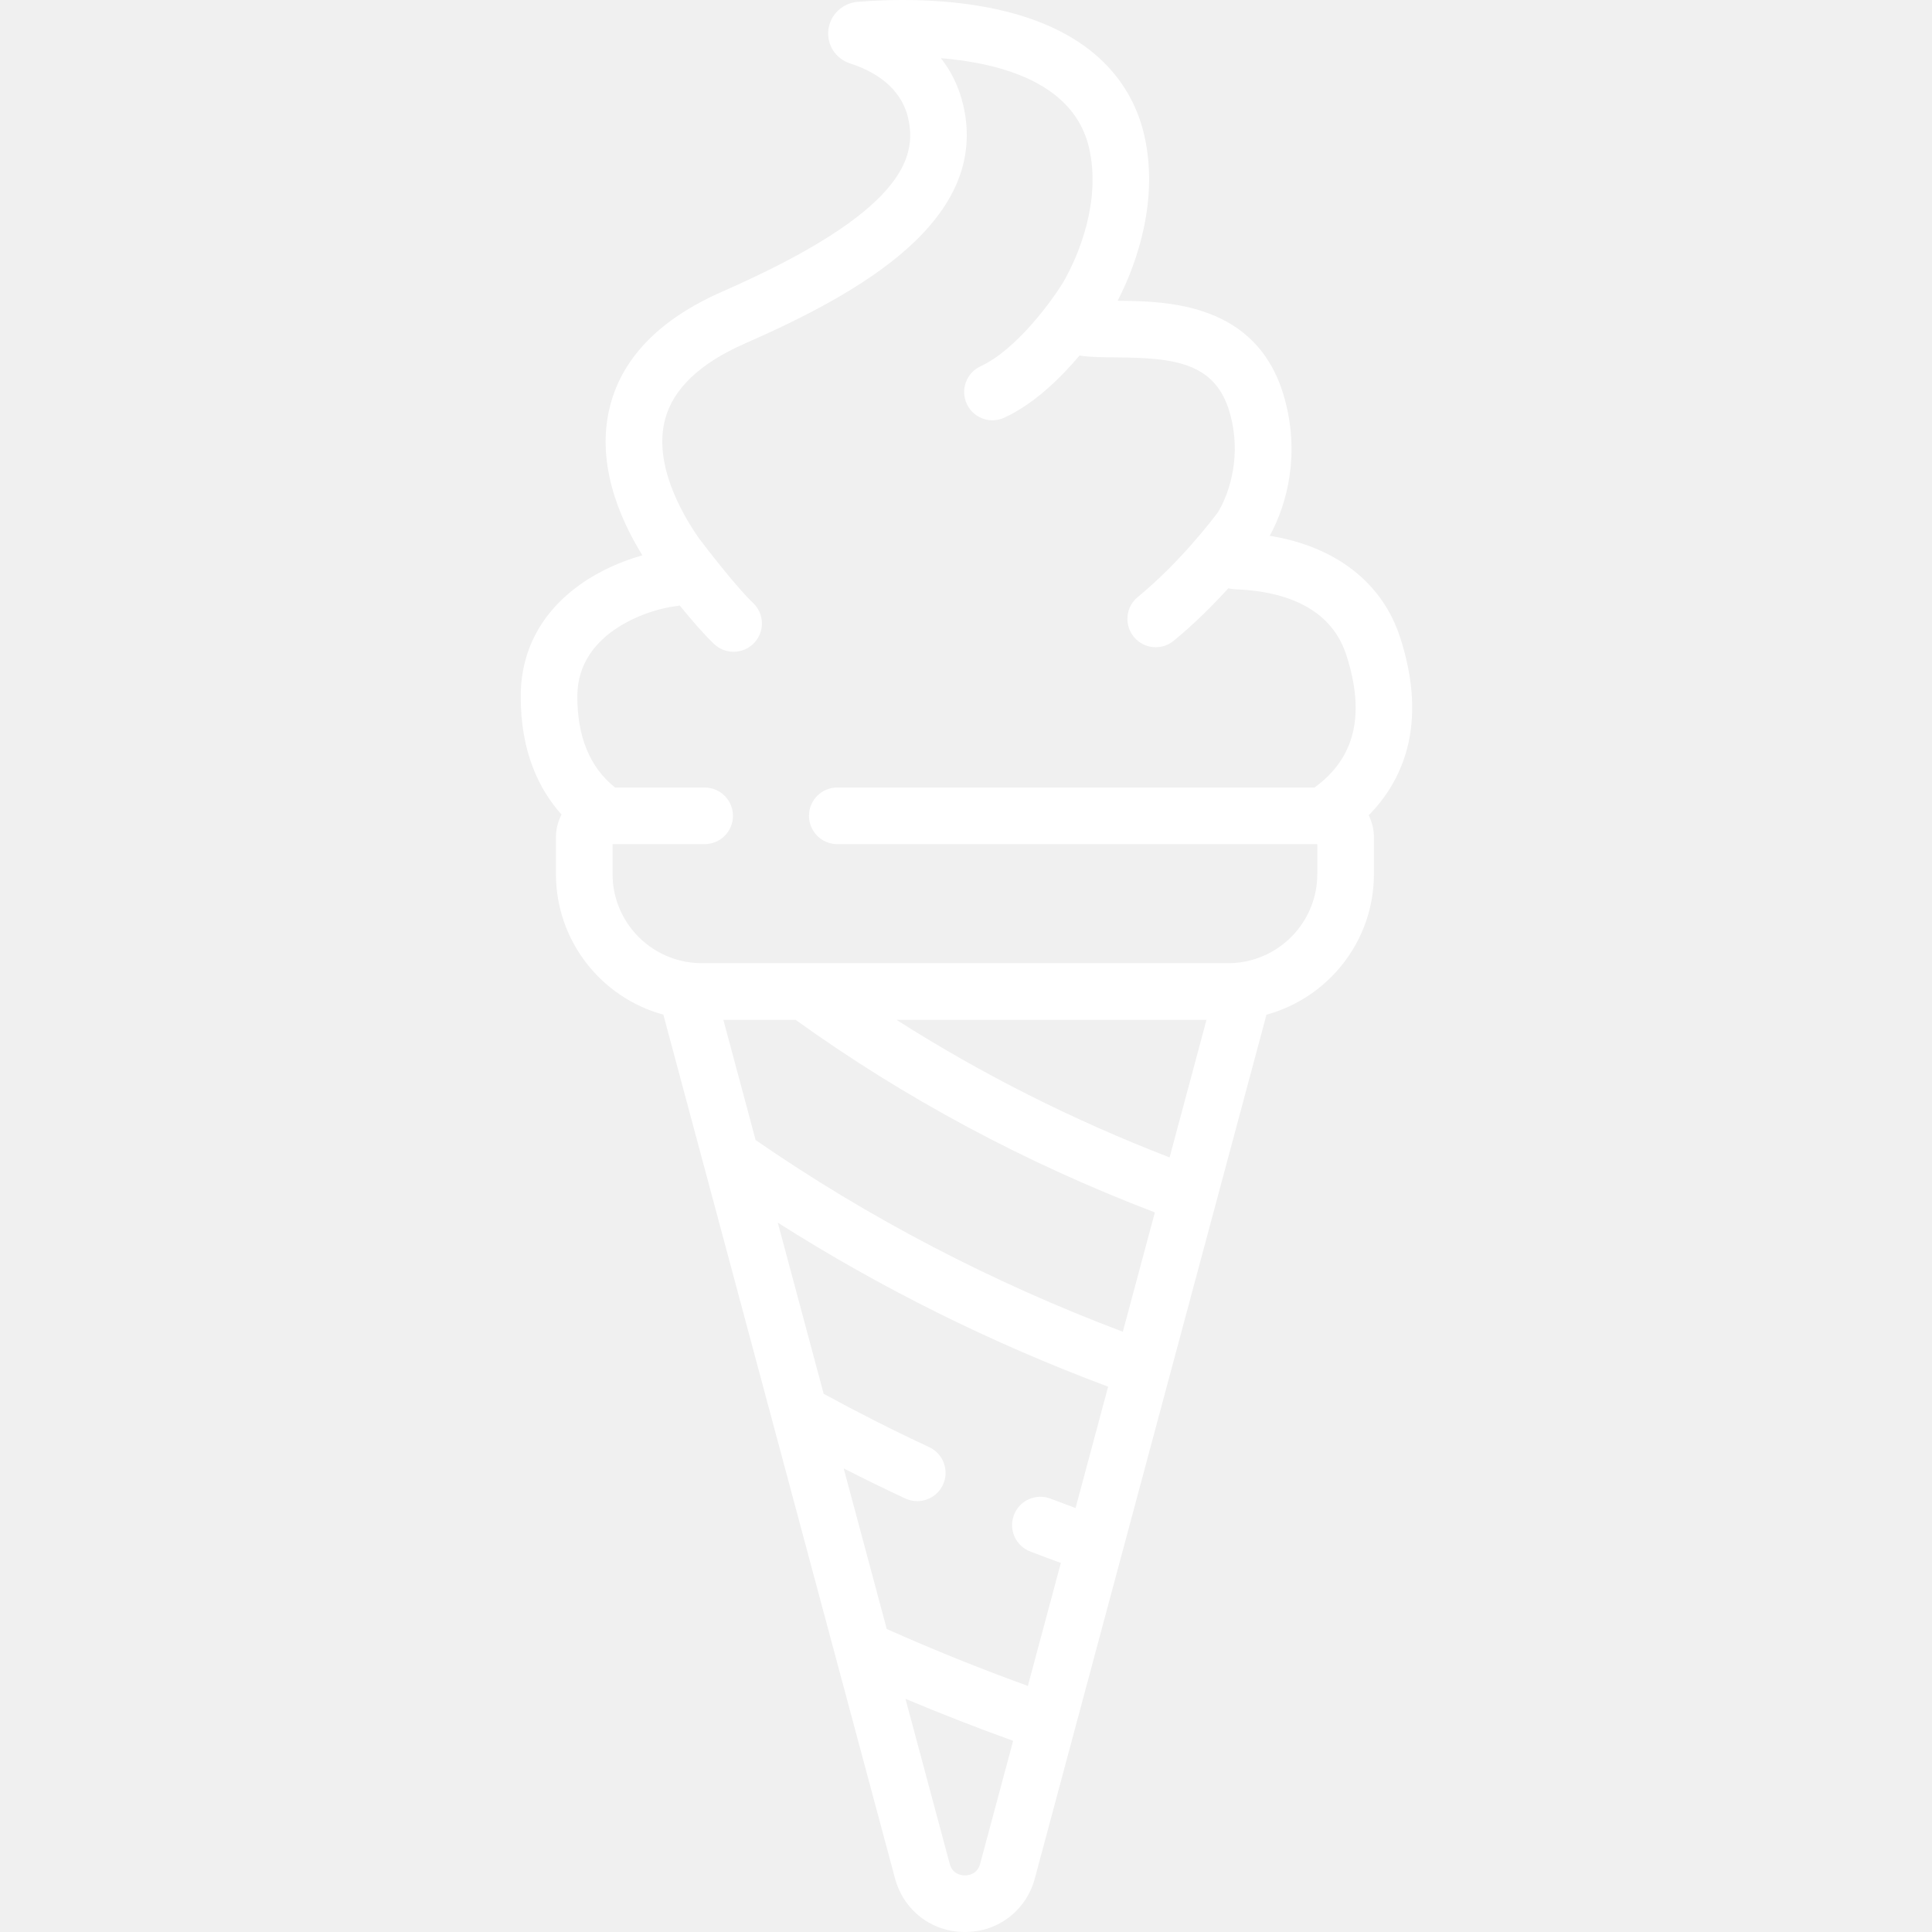
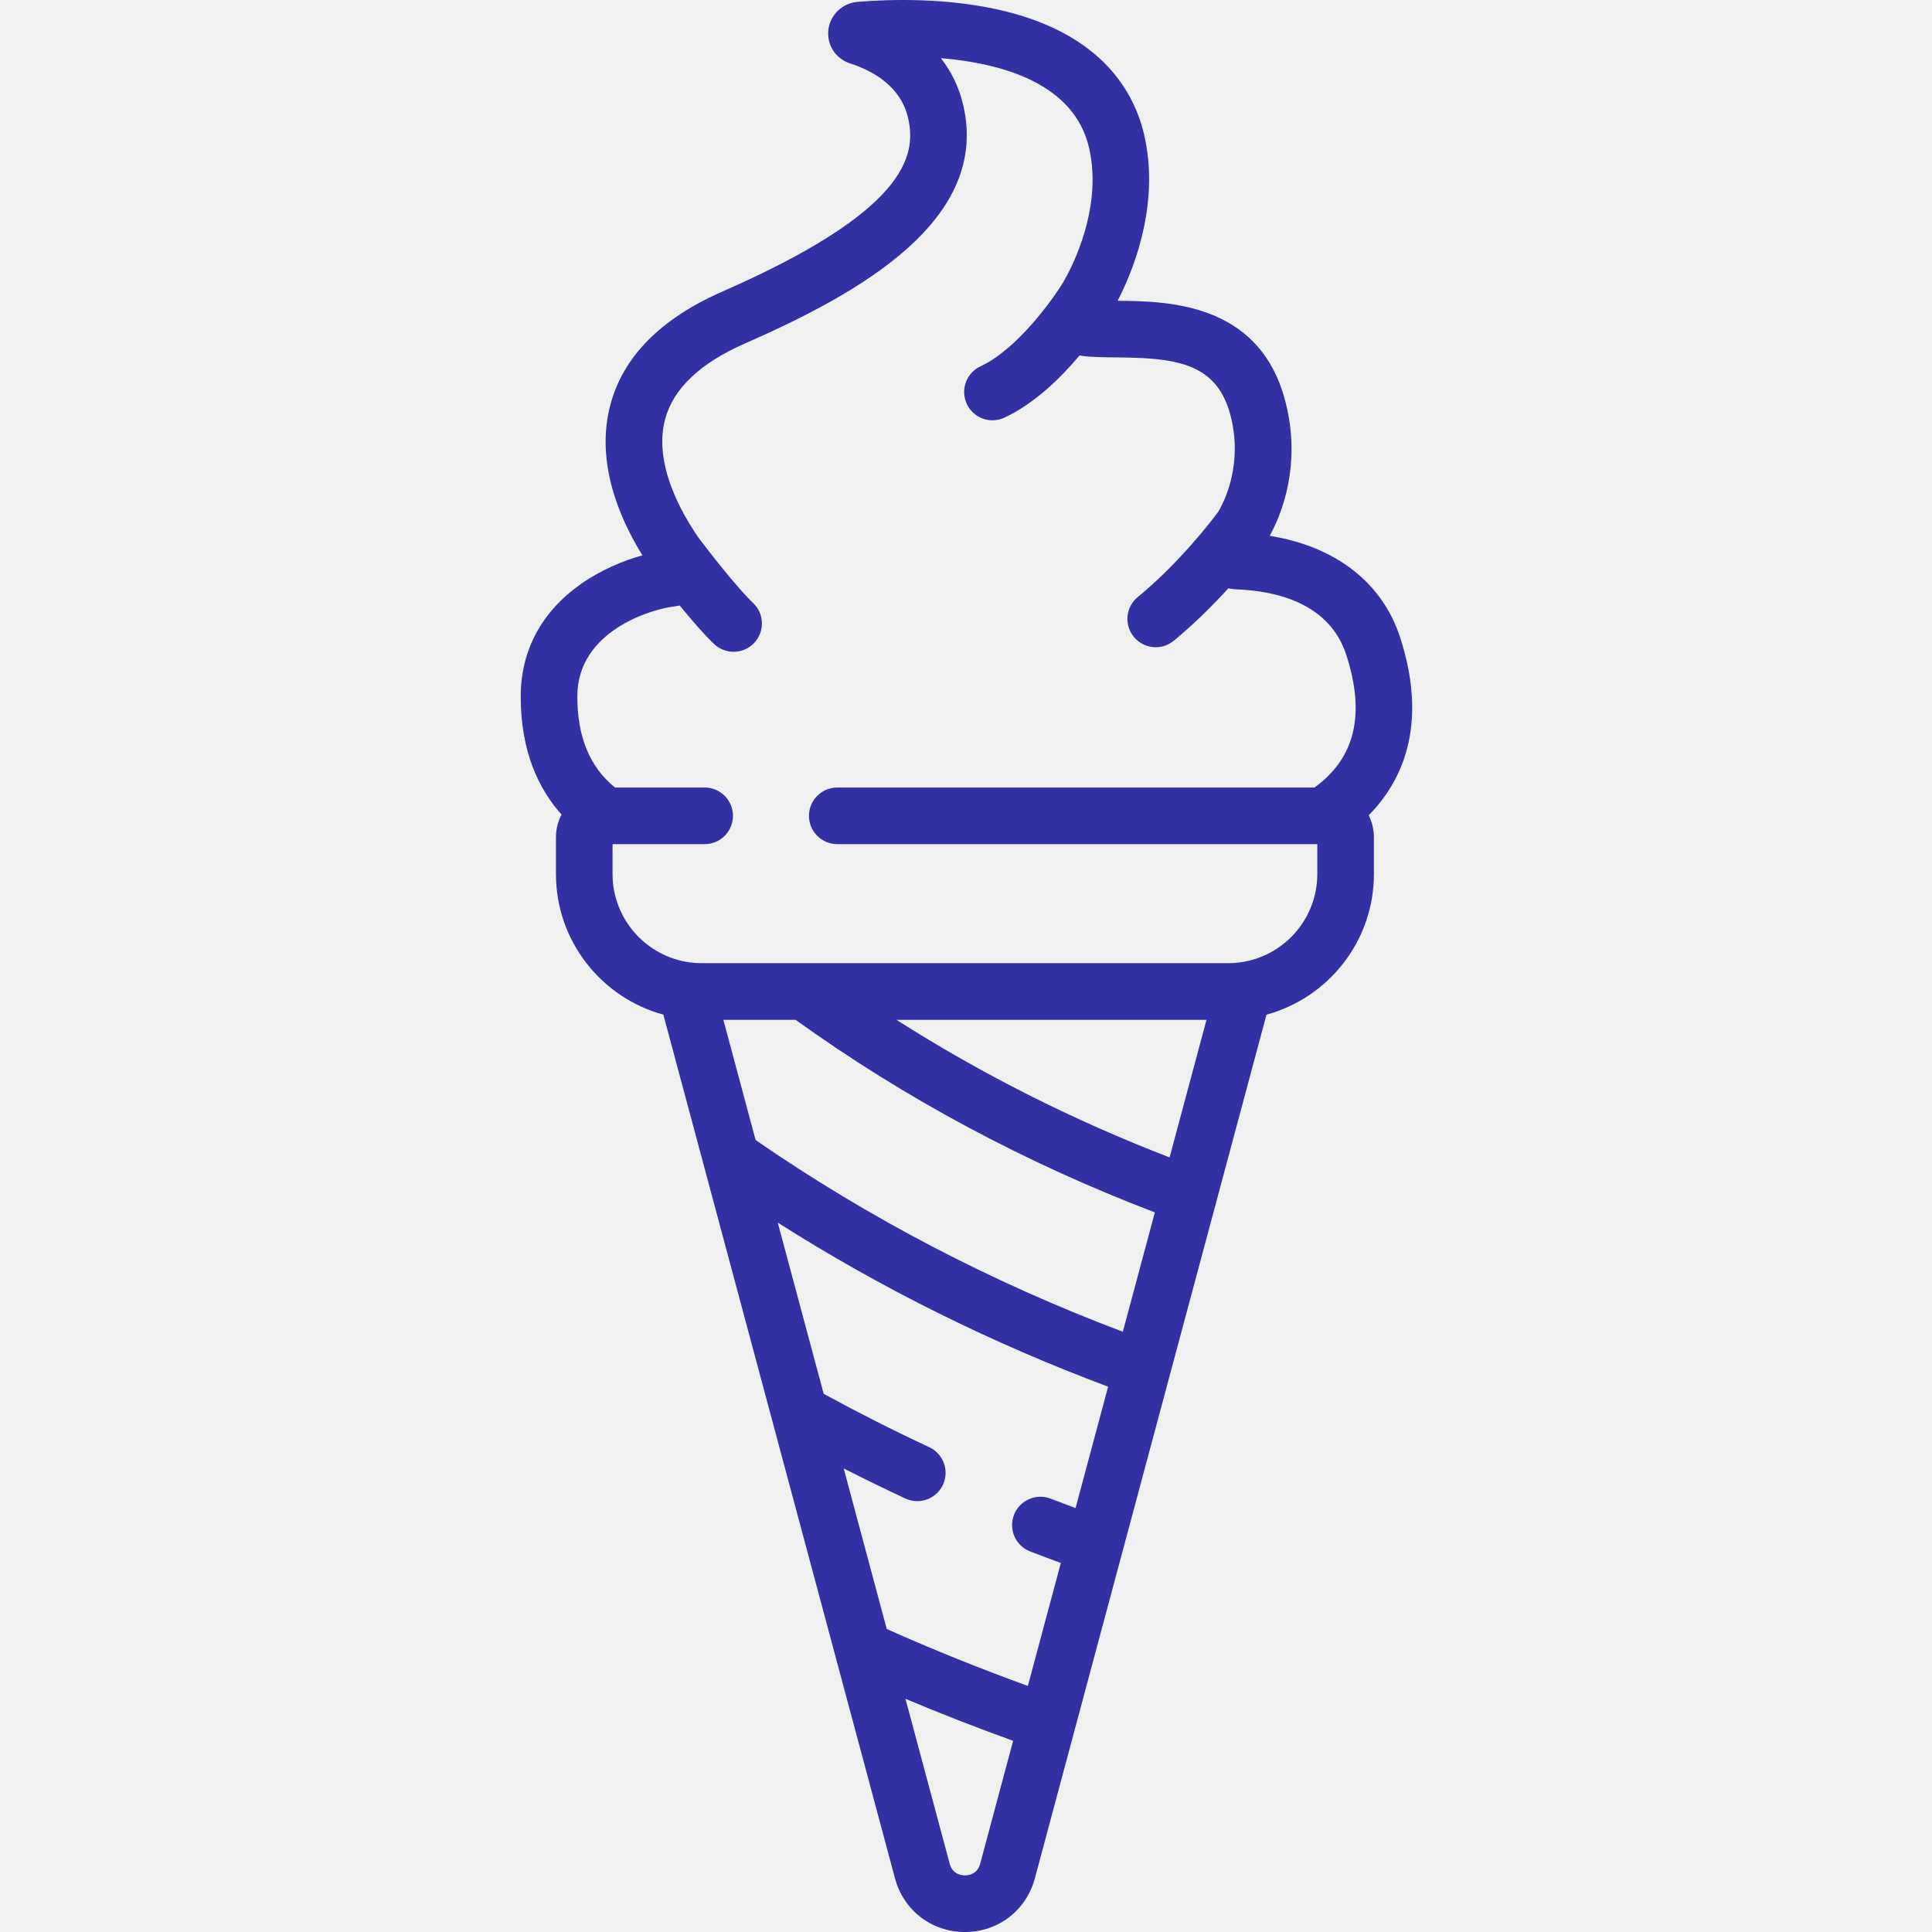
<svg xmlns="http://www.w3.org/2000/svg" viewBox="-137 0 511 511.999" width="512px" height="512px" class="">
  <g>
-     <path d="m233.582 169.016c-4.711-14.625-17.113-24.195-34.59-27.02 4.789-8.73 8.066-22.047 3.801-36.855-7.199-24.996-31.113-25.32-44.113-25.43 5.488-10.566 10.879-27.254 7.062-43.867-2.625-11.426-11.098-26.391-36.551-32.785-15.195-3.816-31.238-3.246-39.449-2.566-4.016.336-7.258 3.449-7.715 7.402-.461 4 1.922 7.672 5.801 8.93 5.898 1.906 13.352 5.965 15.328 14.445 2.402 10.312-1.02 24.859-49.234 46.004-16.32 7.156-26.309 17.266-29.68 30.043-3.973 15.043 2.305 29.848 8.5 39.855-5.148 1.434-11.012 3.879-16.273 7.578-10.379 7.301-15.902 17.52-15.969 29.555-.082 14.98 4.902 24.973 10.812 31.555-.941 1.816-1.48 3.871-1.48 6.051v9.723c0 17.781 12.082 32.789 28.465 37.262l10.688 39.848c0 .004.004.004.004.008l34.941 130.297c.004.004.004.008.004.016l15.75 58.723c2.281 8.5 9.73 14.215 18.531 14.215 8.805 0 16.254-5.715 18.531-14.219l61.387-228.887c16.387-4.473 28.469-19.48 28.469-37.262v-9.723c0-2.105-.508-4.09-1.387-5.855 8.559-8.672 15.969-23.461 8.367-47.039zm-111.324 324.883c-.75 2.797-3.074 3.098-4.039 3.098s-3.293-.301-4.043-3.098l-11.719-43.695c9.387 3.945 18.922 7.672 28.535 11.129zm25.273-94.246c-2.223-.824-4.441-1.656-6.625-2.496-3.867-1.484-8.207.441-9.695 4.309-1.488 3.867.438 8.207 4.309 9.695 2.672 1.027 5.387 2.043 8.113 3.039l-8.738 32.586c-12.668-4.59-25.203-9.645-37.395-15.078l-11.414-42.562c5.402 2.754 10.863 5.418 16.332 7.969 1.027.477 2.105.703 3.164.703 2.828 0 5.535-1.605 6.805-4.336 1.75-3.758.125-8.223-3.633-9.969-9.441-4.398-18.828-9.156-27.969-14.133l-12.168-45.371c27.289 17.344 56.633 31.926 87.547 43.473zm12.531-46.727c-34.762-13.109-67.449-30.18-97.316-50.801l-8.547-31.863h19.141c28.863 20.77 60.848 37.918 95.207 51.039zm12.391-46.199c-25.629-9.891-49.867-22.109-72.379-36.465h82.16zm38.402-98.027h-126.465c-4.145 0-7.504 3.355-7.504 7.5s3.359 7.504 7.504 7.504h127.207v7.93c0 11.957-8.934 21.863-20.477 23.406-.004.004-.008 0-.012.004-.527.066-1.051.121-1.562.156-.016 0-.035.004-.051.004-.52.035-1.027.051-1.52.051h-139.516c-.496 0-1.004-.016-1.523-.051-.016 0-.031-.004-.051-.004-.512-.035-1.031-.086-1.559-.156-.008-.004-.012 0-.016-.004-11.543-1.543-20.477-11.449-20.477-23.406v-7.93h24.406c4.145 0 7.504-3.359 7.504-7.504s-3.359-7.5-7.504-7.5h-23.738c-6.695-5.348-10.059-13.516-10-24.312.094-17.105 19.445-23.031 26.211-23.758.316-.031.617-.098.926-.16 3.023 3.711 6.457 7.707 9.137 10.227 1.449 1.359 3.293 2.031 5.137 2.031 2 0 3.992-.793 5.469-2.363 2.836-3.023 2.691-7.77-.332-10.605-4.078-3.832-11.703-13.625-14.398-17.215-4.609-6.641-12-19.668-8.902-31.398 2.145-8.133 9.277-14.906 21.199-20.133 30.641-13.438 64.902-32.758 57.82-63.152-1.172-5.012-3.305-9.109-5.926-12.453 16.273 1.363 35.352 6.711 39.277 23.797 3.18 13.844-2.523 28.008-6.75 35.422-2.898 4.801-12.355 17.961-22.016 22.445-3.758 1.746-5.391 6.207-3.645 9.965 1.27 2.734 3.98 4.344 6.809 4.344 1.059 0 2.133-.223 3.156-.699 7.879-3.656 14.844-10.449 19.93-16.484.207.039.41.094.621.117 2.723.348 5.836.371 9.133.398 15.152.129 26.176 1.246 30.02 14.582 3.219 11.184.094 21.047-3.035 26.34-1.559 2.102-10.172 13.43-21.324 22.582-3.203 2.629-3.668 7.355-1.039 10.559 1.48 1.809 3.633 2.746 5.801 2.746 1.676 0 3.359-.559 4.754-1.703 5.582-4.582 10.535-9.562 14.484-13.914.648.148 1.312.242 1.992.27 10.93.406 24.883 3.762 29.293 17.445 5.078 15.766 2.316 27.266-8.449 35.082zm0 0" data-original="#000000" class="active-path" data-old_color="#000000" fill="#FFFFFF" />
+     <path d="m233.582 169.016c-4.711-14.625-17.113-24.195-34.59-27.02 4.789-8.73 8.066-22.047 3.801-36.855-7.199-24.996-31.113-25.32-44.113-25.43 5.488-10.566 10.879-27.254 7.062-43.867-2.625-11.426-11.098-26.391-36.551-32.785-15.195-3.816-31.238-3.246-39.449-2.566-4.016.336-7.258 3.449-7.715 7.402-.461 4 1.922 7.672 5.801 8.93 5.898 1.906 13.352 5.965 15.328 14.445 2.402 10.312-1.02 24.859-49.234 46.004-16.32 7.156-26.309 17.266-29.68 30.043-3.973 15.043 2.305 29.848 8.5 39.855-5.148 1.434-11.012 3.879-16.273 7.578-10.379 7.301-15.902 17.52-15.969 29.555-.082 14.98 4.902 24.973 10.812 31.555-.941 1.816-1.48 3.871-1.48 6.051v9.723c0 17.781 12.082 32.789 28.465 37.262l10.688 39.848c0 .004.004.004.004.008l34.941 130.297c.004.004.004.008.004.016l15.75 58.723c2.281 8.5 9.73 14.215 18.531 14.215 8.805 0 16.254-5.715 18.531-14.219l61.387-228.887c16.387-4.473 28.469-19.48 28.469-37.262v-9.723c0-2.105-.508-4.09-1.387-5.855 8.559-8.672 15.969-23.461 8.367-47.039zm-111.324 324.883c-.75 2.797-3.074 3.098-4.039 3.098s-3.293-.301-4.043-3.098l-11.719-43.695c9.387 3.945 18.922 7.672 28.535 11.129zm25.273-94.246c-2.223-.824-4.441-1.656-6.625-2.496-3.867-1.484-8.207.441-9.695 4.309-1.488 3.867.438 8.207 4.309 9.695 2.672 1.027 5.387 2.043 8.113 3.039l-8.738 32.586c-12.668-4.59-25.203-9.645-37.395-15.078l-11.414-42.562c5.402 2.754 10.863 5.418 16.332 7.969 1.027.477 2.105.703 3.164.703 2.828 0 5.535-1.605 6.805-4.336 1.75-3.758.125-8.223-3.633-9.969-9.441-4.398-18.828-9.156-27.969-14.133l-12.168-45.371c27.289 17.344 56.633 31.926 87.547 43.473zm12.531-46.727c-34.762-13.109-67.449-30.18-97.316-50.801l-8.547-31.863h19.141c28.863 20.77 60.848 37.918 95.207 51.039zm12.391-46.199c-25.629-9.891-49.867-22.109-72.379-36.465h82.16zm38.402-98.027h-126.465c-4.145 0-7.504 3.355-7.504 7.5s3.359 7.504 7.504 7.504h127.207v7.93c0 11.957-8.934 21.863-20.477 23.406-.004.004-.008 0-.012.004-.527.066-1.051.121-1.562.156-.016 0-.035.004-.051.004-.52.035-1.027.051-1.52.051h-139.516c-.496 0-1.004-.016-1.523-.051-.016 0-.031-.004-.051-.004-.512-.035-1.031-.086-1.559-.156-.008-.004-.012 0-.016-.004-11.543-1.543-20.477-11.449-20.477-23.406v-7.93h24.406c4.145 0 7.504-3.359 7.504-7.504s-3.359-7.5-7.504-7.5h-23.738c-6.695-5.348-10.059-13.516-10-24.312.094-17.105 19.445-23.031 26.211-23.758.316-.031.617-.098.926-.16 3.023 3.711 6.457 7.707 9.137 10.227 1.449 1.359 3.293 2.031 5.137 2.031 2 0 3.992-.793 5.469-2.363 2.836-3.023 2.691-7.77-.332-10.605-4.078-3.832-11.703-13.625-14.398-17.215-4.609-6.641-12-19.668-8.902-31.398 2.145-8.133 9.277-14.906 21.199-20.133 30.641-13.438 64.902-32.758 57.82-63.152-1.172-5.012-3.305-9.109-5.926-12.453 16.273 1.363 35.352 6.711 39.277 23.797 3.18 13.844-2.523 28.008-6.75 35.422-2.898 4.801-12.355 17.961-22.016 22.445-3.758 1.746-5.391 6.207-3.645 9.965 1.27 2.734 3.98 4.344 6.809 4.344 1.059 0 2.133-.223 3.156-.699 7.879-3.656 14.844-10.449 19.93-16.484.207.039.41.094.621.117 2.723.348 5.836.371 9.133.398 15.152.129 26.176 1.246 30.02 14.582 3.219 11.184.094 21.047-3.035 26.34-1.559 2.102-10.172 13.43-21.324 22.582-3.203 2.629-3.668 7.355-1.039 10.559 1.48 1.809 3.633 2.746 5.801 2.746 1.676 0 3.359-.559 4.754-1.703 5.582-4.582 10.535-9.562 14.484-13.914.648.148 1.312.242 1.992.27 10.93.406 24.883 3.762 29.293 17.445 5.078 15.766 2.316 27.266-8.449 35.082zm0 0" data-original="#000000" class="active-path" data-old_color="#000000" fill="#3330a3" />
  </g>
</svg>
